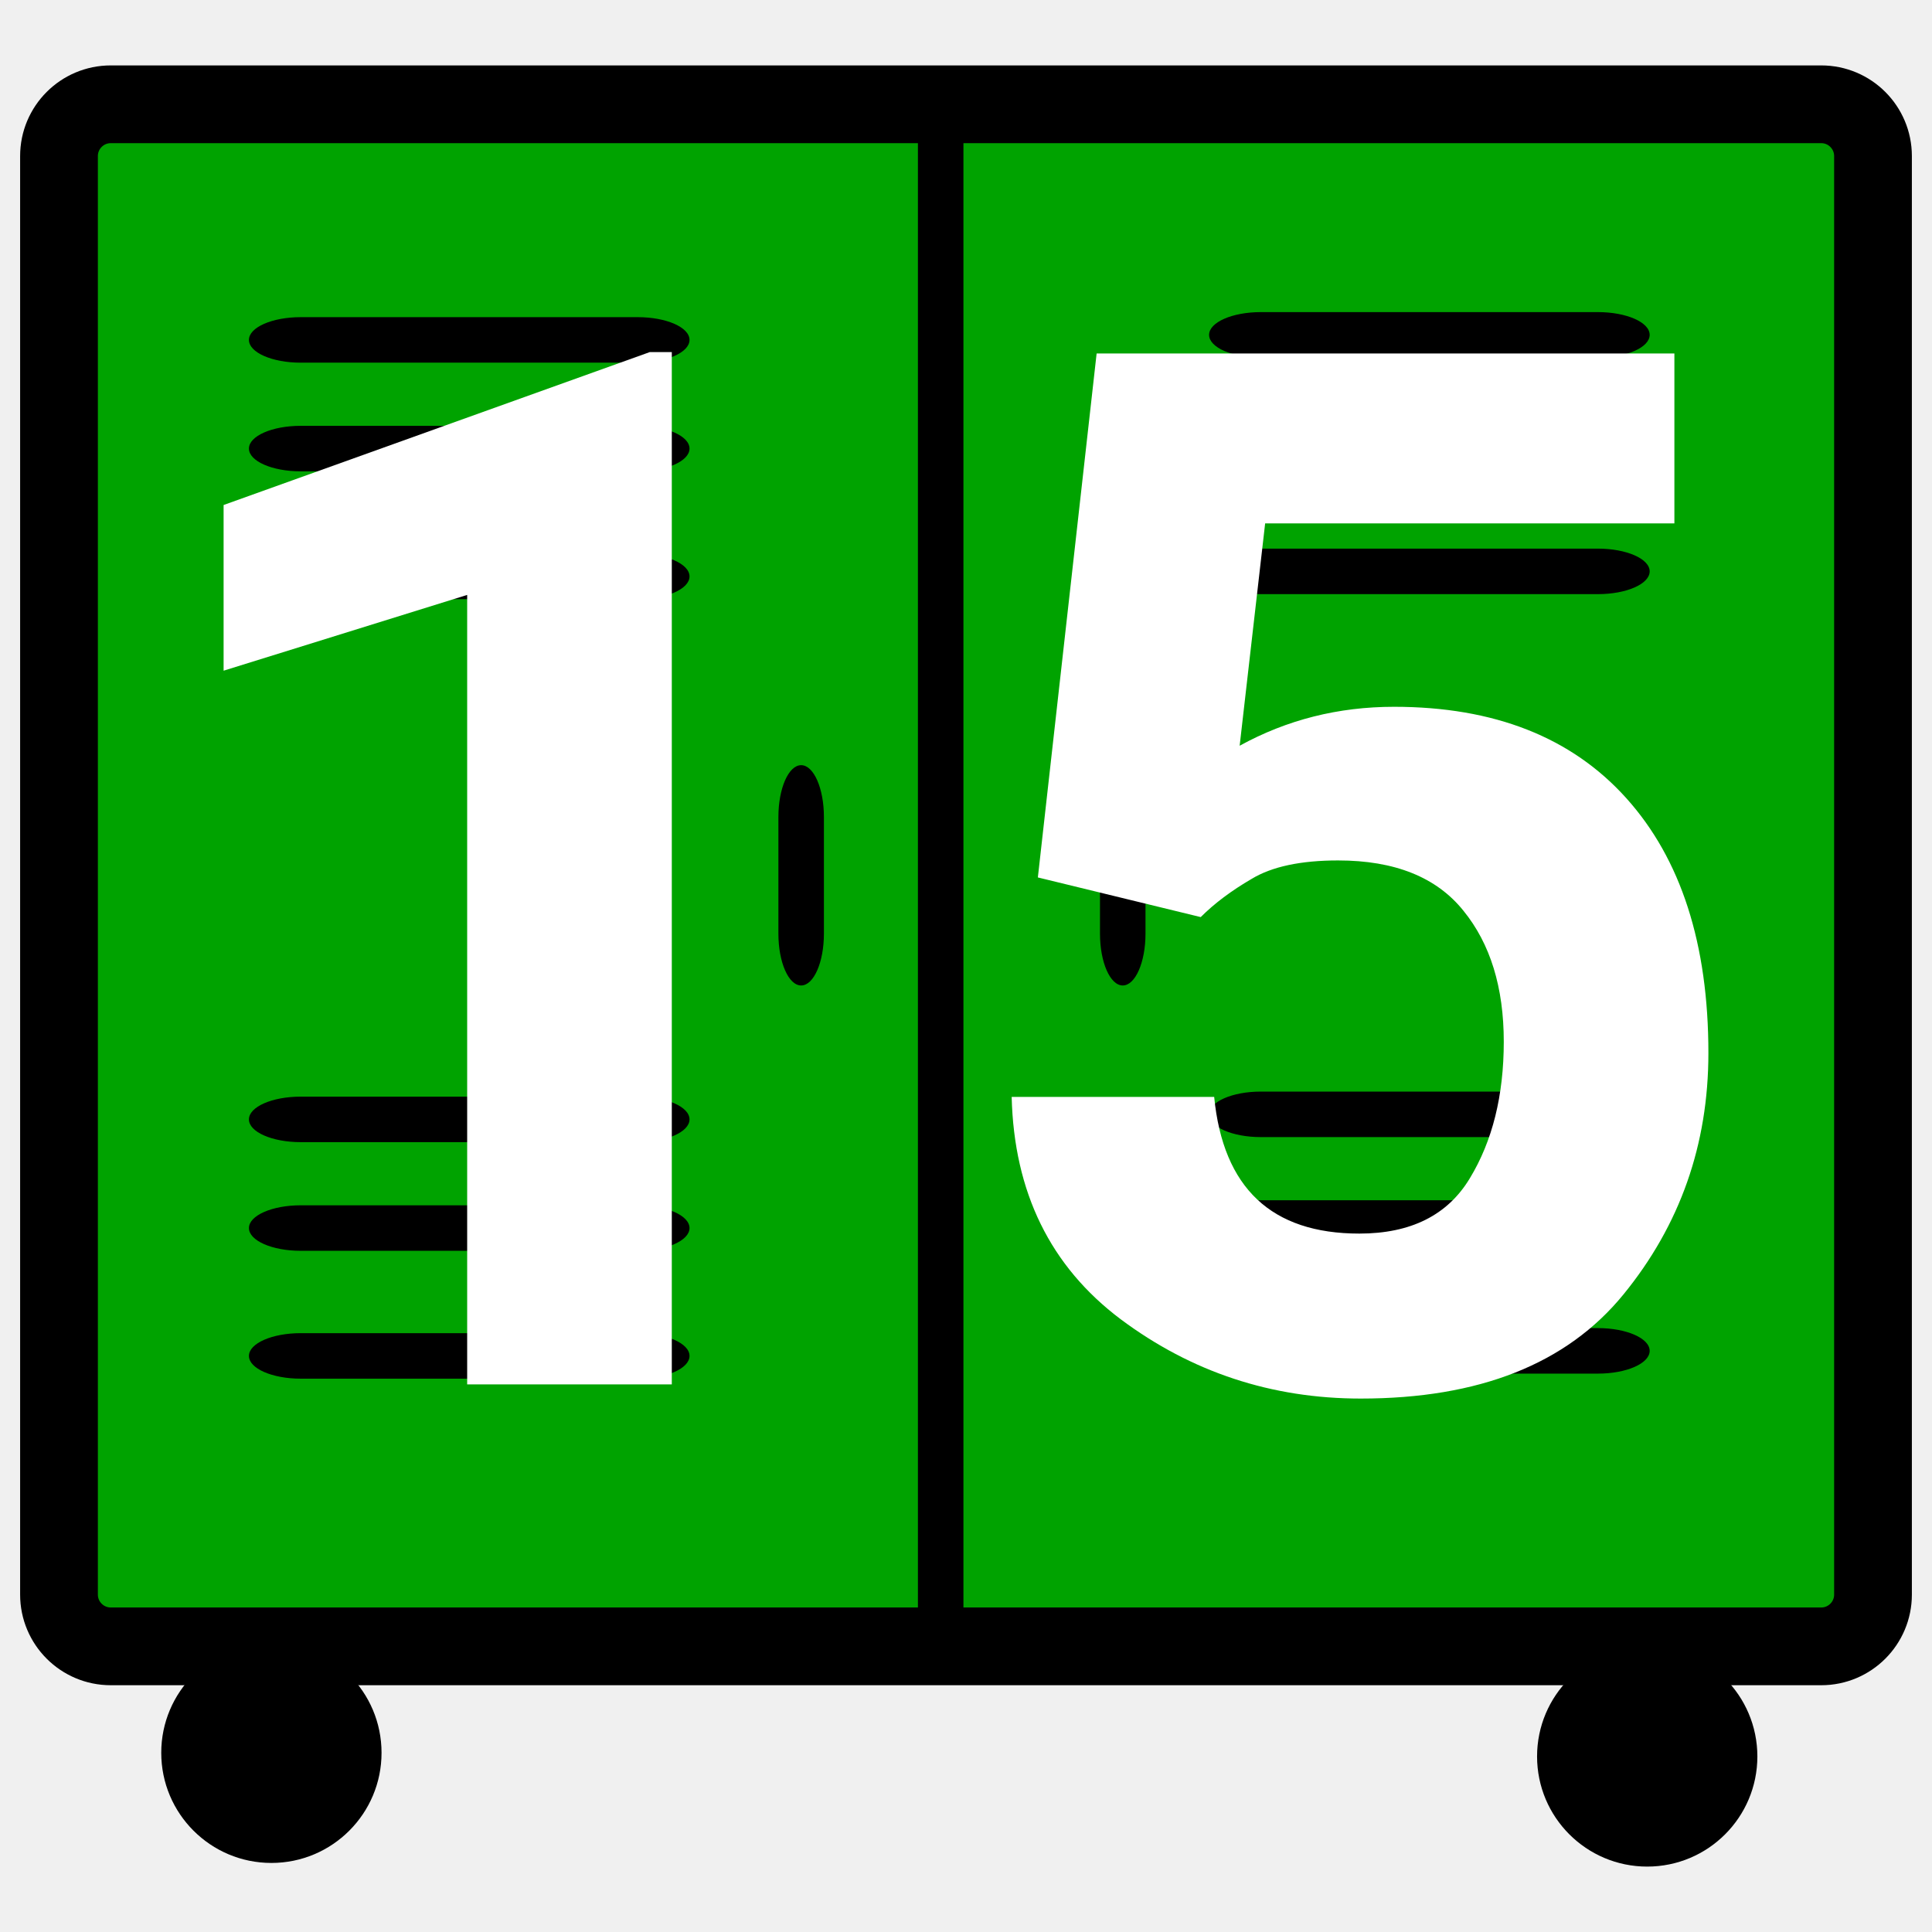
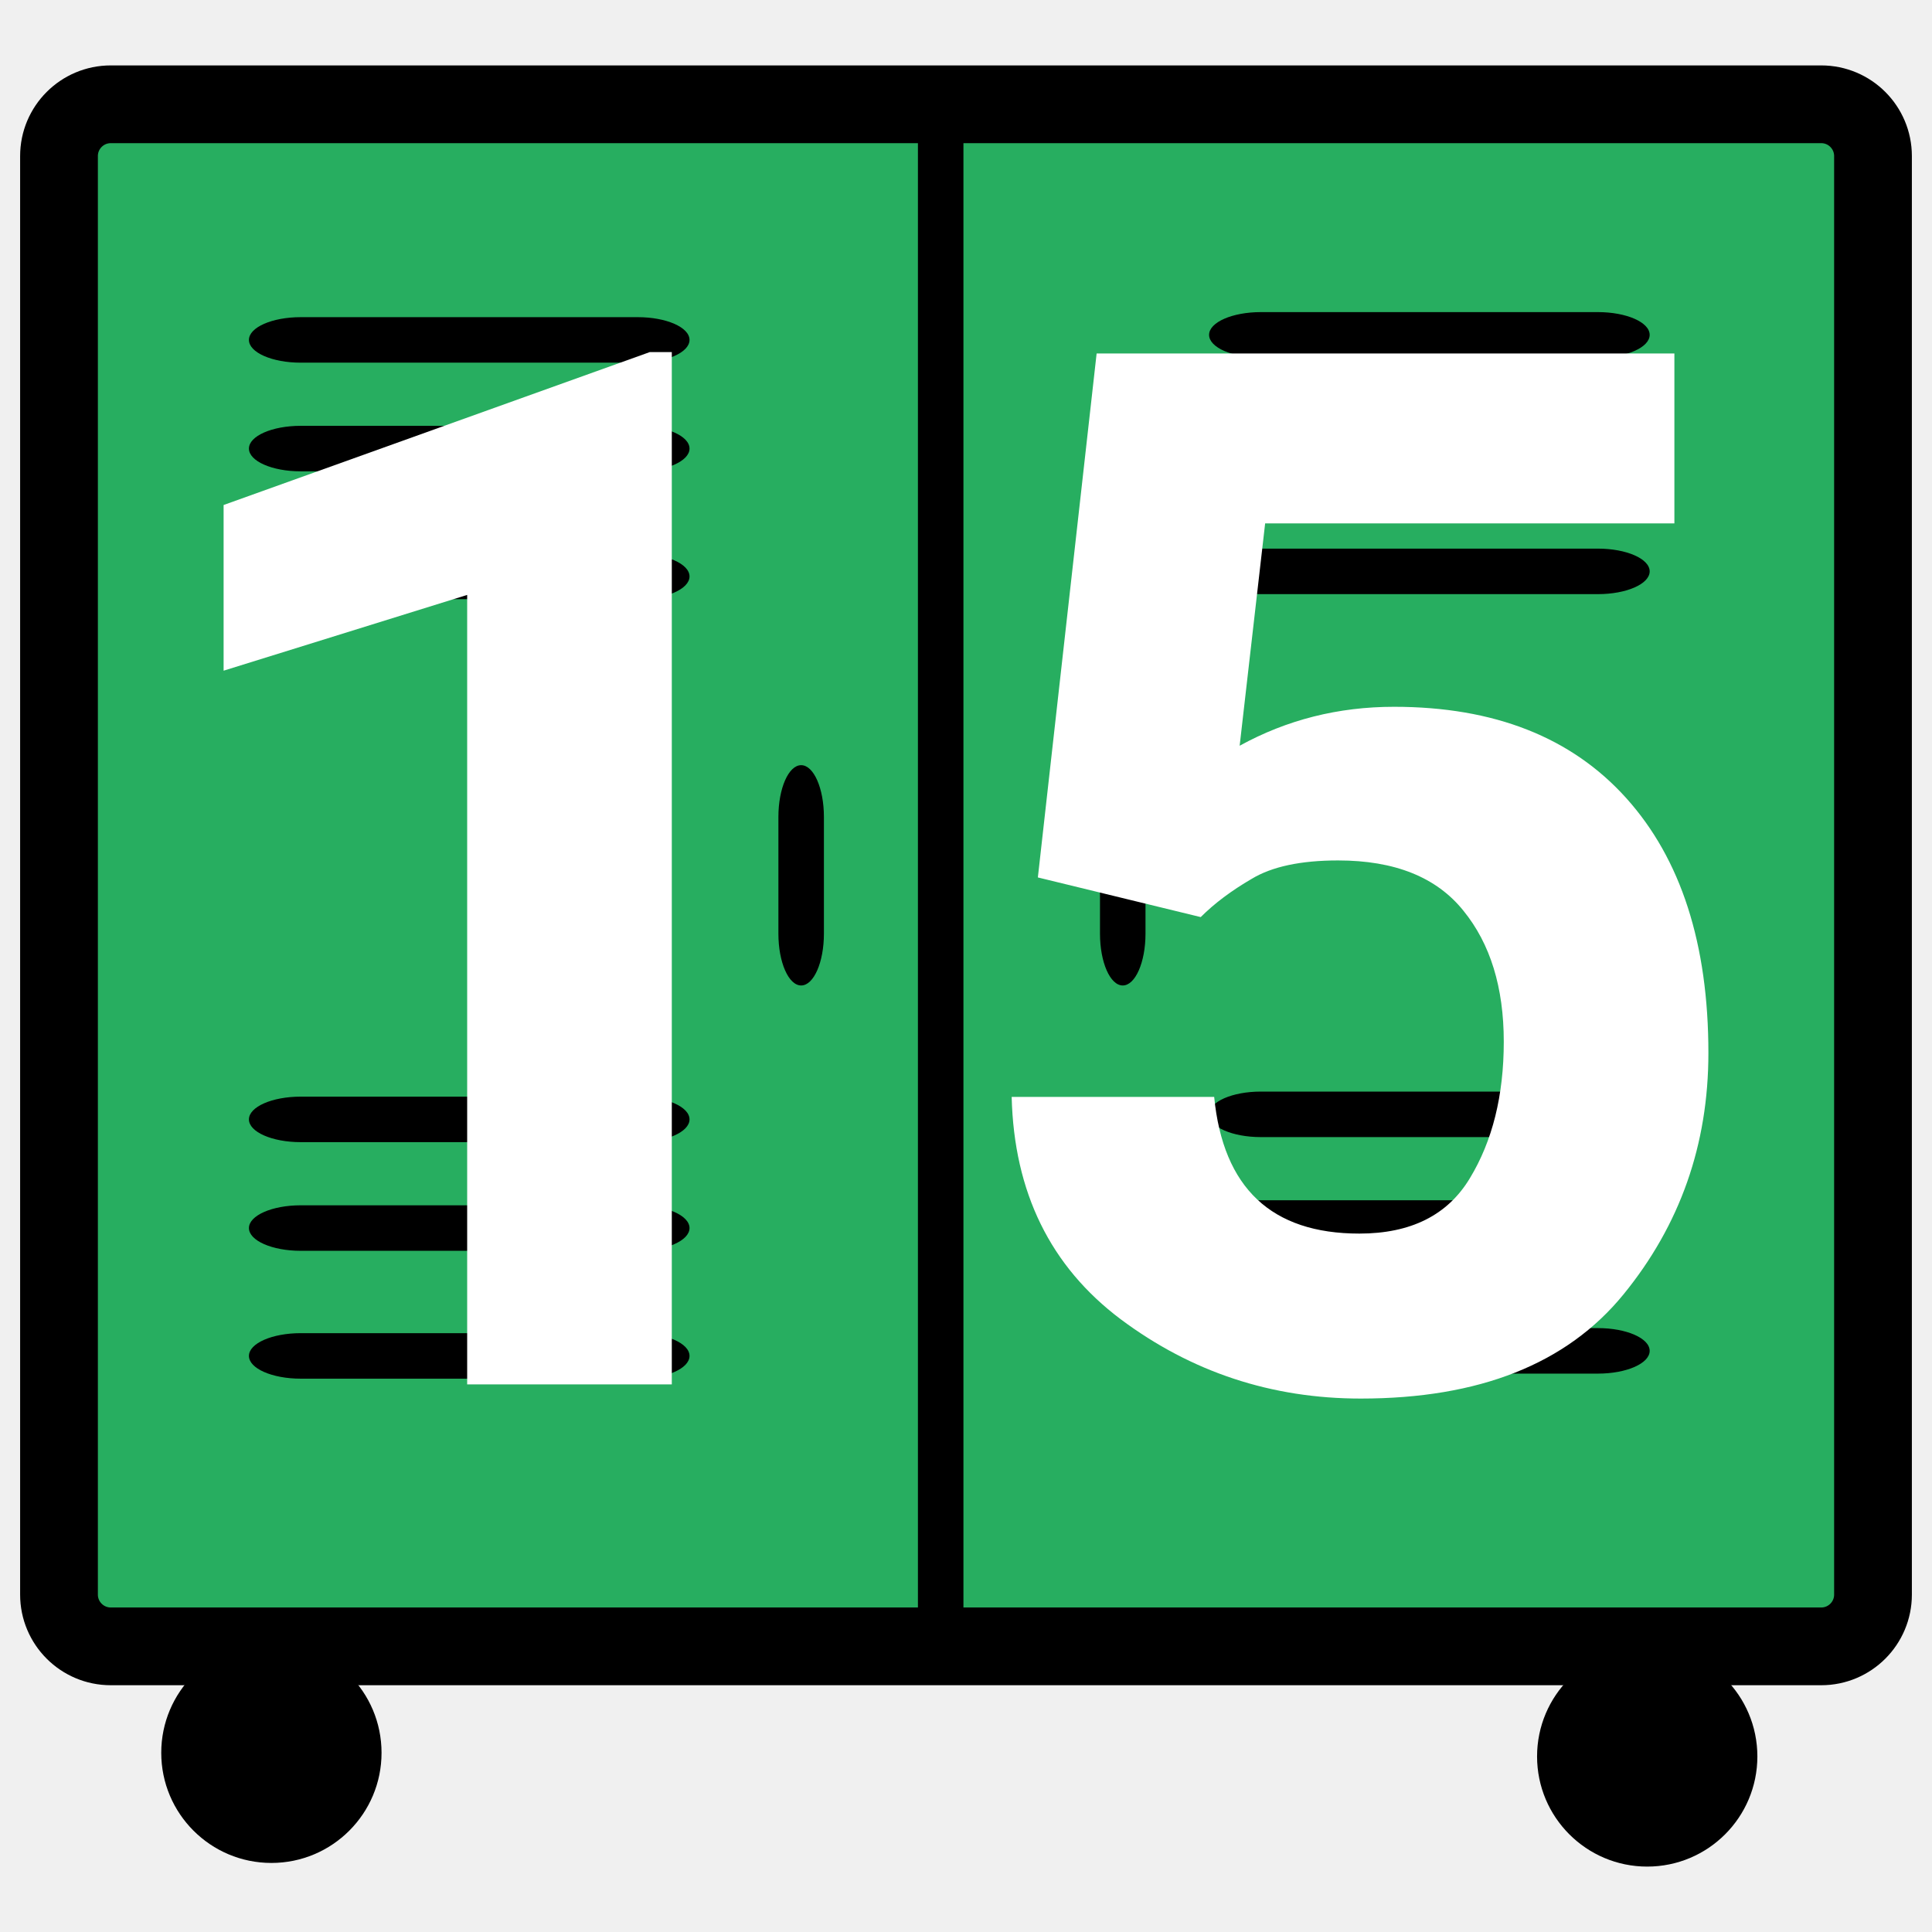
<svg xmlns="http://www.w3.org/2000/svg" height="24" width="24" viewBox="0 0 24 24" version="1.1" id="svg2">
  <defs id="defs1">
    <style type="text/css" id="current-color-scheme">
            .ColorScheme-Text {
                color:#232629;
            }
            .ColorScheme-PositiveText {
                color:#27ae60;
            }
        </style>
    <linearGradient id="linearGradient4058-1-8-2-8">
      <stop style="stop-color:#75a125;stop-opacity:1;" offset="0" id="stop4060-41-2-1-2" />
      <stop style="stop-color:#353520;stop-opacity:1" offset="1" id="stop4062-0-13-7-5" />
    </linearGradient>
    <linearGradient id="linearGradient5276-4-6">
      <stop id="stop5278-1-9" offset="0" style="stop-color:#ffffff;stop-opacity:0.549;" />
      <stop id="stop5280-65-6" offset="1" style="stop-color:#ffffff;stop-opacity:0;" />
    </linearGradient>
  </defs>
  <g id="g1946" transform="matrix(0.1416613,0,0,0.1416613,43.04859,-2.423443)" style="fill:#ffffff">
    <g id="g1" transform="matrix(0.9658855,0,0,0.9658855,-7.958567,4.888218)">
-       <rect style="fill:#00a300;fill-opacity:1;stroke:#000000;stroke-width:7.059;stroke-dasharray:none;stroke-opacity:1" id="rect548" width="164.689" height="140" x="-301.021" y="22.119" rx="4.7" />
+       <rect style="fill:#27ae60;fill-opacity:1;stroke:#000000;stroke-width:7.059;stroke-dasharray:none;stroke-opacity:1" id="rect548" width="164.689" height="140" x="-301.021" y="22.119" rx="4.7" />
      <circle style="fill:#000000;stroke-width:0.667" id="path776" cx="-156.83" cy="172.114" r="10" />
      <circle style="fill:#000000;stroke-width:0.667" id="path776-6" cx="-281.738" cy="171.783" r="10" />
      <rect style="fill:#000000" id="rect1053" width="4.132" height="140" x="-223.041" y="22.119" />
      <rect style="fill:#000000;stroke-width:0.378" id="rect1053-7" width="4.132" height="20" x="-235.708" y="82.119" rx="4.7" />
      <rect style="fill:#000000;stroke-width:0.535" id="rect1053-7-3" width="4.132" height="40" x="-45.577" y="-283.777" rx="4.7" transform="rotate(-90)" />
      <rect style="fill:#000000;stroke-width:0.535" id="rect1053-7-3-5" width="4.132" height="40" x="-55.442" y="-283.777" rx="4.7" transform="rotate(-90)" />
      <rect style="fill:#000000;stroke-width:0.378" id="rect1053-7-5" width="4.132" height="20" x="-206.512" y="82.119" rx="4.7" />
      <rect style="fill:#000000;stroke-width:0.535" id="rect1053-7-3-6" width="4.132" height="40" x="-67.05" y="-283.777" rx="4.7" transform="rotate(-90)" />
      <rect style="fill:#000000;stroke-width:0.535" id="rect1053-7-3-2" width="4.132" height="40" x="-45.118" y="-196.607" rx="4.7" transform="rotate(-90)" />
      <rect style="fill:#000000;stroke-width:0.535" id="rect1053-7-3-5-9" width="4.132" height="40" x="-54.983" y="-196.607" rx="4.7" transform="rotate(-90)" />
      <rect style="fill:#000000;stroke-width:0.535" id="rect1053-7-3-6-1" width="4.132" height="40" x="-66.591" y="-196.607" rx="4.7" transform="rotate(-90)" />
      <rect style="fill:#000000;stroke-width:0.535" id="rect1053-7-3-3" width="4.132" height="40" x="-116.344" y="-283.777" rx="4.7" transform="rotate(-90)" />
      <rect style="fill:#000000;stroke-width:0.535" id="rect1053-7-3-5-6" width="4.132" height="40" x="-126.209" y="-283.777" rx="4.7" transform="rotate(-90)" />
      <rect style="fill:#000000;stroke-width:0.535" id="rect1053-7-3-6-7" width="4.132" height="40" x="-137.817" y="-283.777" rx="4.7" transform="rotate(-90)" />
      <rect style="fill:#000000;stroke-width:0.535" id="rect1053-7-3-2-5" width="4.132" height="40" x="-115.885" y="-196.607" rx="4.7" transform="rotate(-90)" />
      <rect style="fill:#000000;stroke-width:0.535" id="rect1053-7-3-5-9-3" width="4.132" height="40" x="-125.75" y="-196.607" rx="4.7" transform="rotate(-90)" />
      <rect style="fill:#000000;stroke-width:0.535" id="rect1053-7-3-6-1-5" width="4.132" height="40" x="-137.358" y="-196.607" rx="4.7" transform="rotate(-90)" />
      <path style="-inkscape-font-specification:'Roboto Bold';fill:#ffffff;stroke-width:0.272" d="m -245.386,44.614 v 93.724 h -18.578 V 66.663 l -22.113,6.878 V 58.499 l 38.698,-13.885 z m 48.019,51.297 -14.785,-3.6 5.335,-47.569 h 52.454 v 15.428 h -37.155 l -2.314,20.185 q 6.428,-3.536 14.014,-3.536 13.628,0 21.085,8.292 7.457,8.292 7.457,23.142 0,12.471 -7.714,21.92 -7.714,9.45 -23.849,9.45 -12.149,0 -21.792,-7.2 -9.578,-7.2 -9.899,-20.185 h 18.385 q 1.221,12.407 13.178,12.407 7.007,0 10.028,-5.014 3.086,-5.078 3.086,-12.407 0,-7.392 -3.664,-11.892 -3.664,-4.564 -11.378,-4.564 -5.078,0 -7.842,1.671 -2.764,1.607 -4.628,3.471 z" id="text2" aria-label="15" />
    </g>
  </g>
  <g id="g5" transform="matrix(1.447198,0,0,1.447198,-36.56306,0.3302698)" />
</svg>
